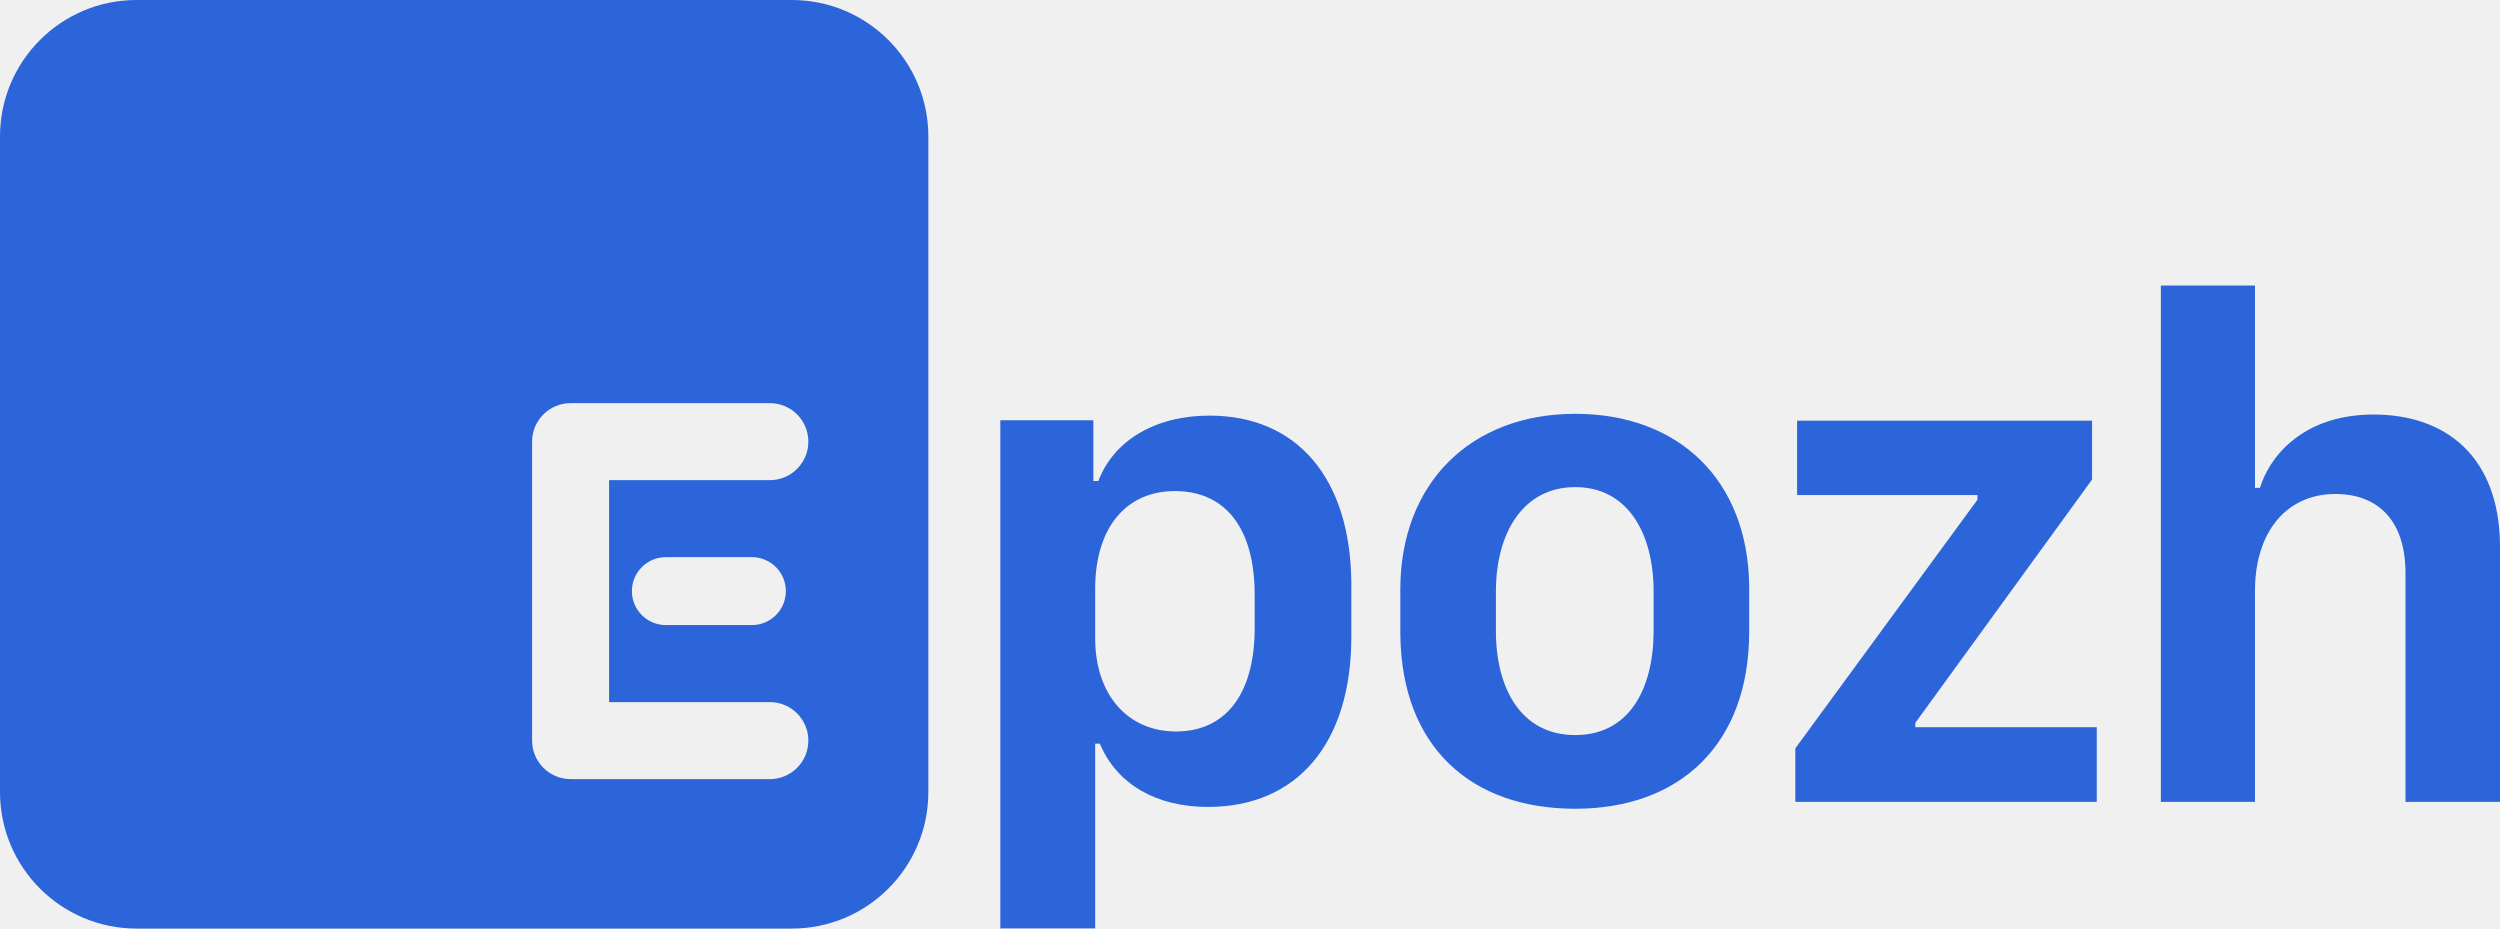
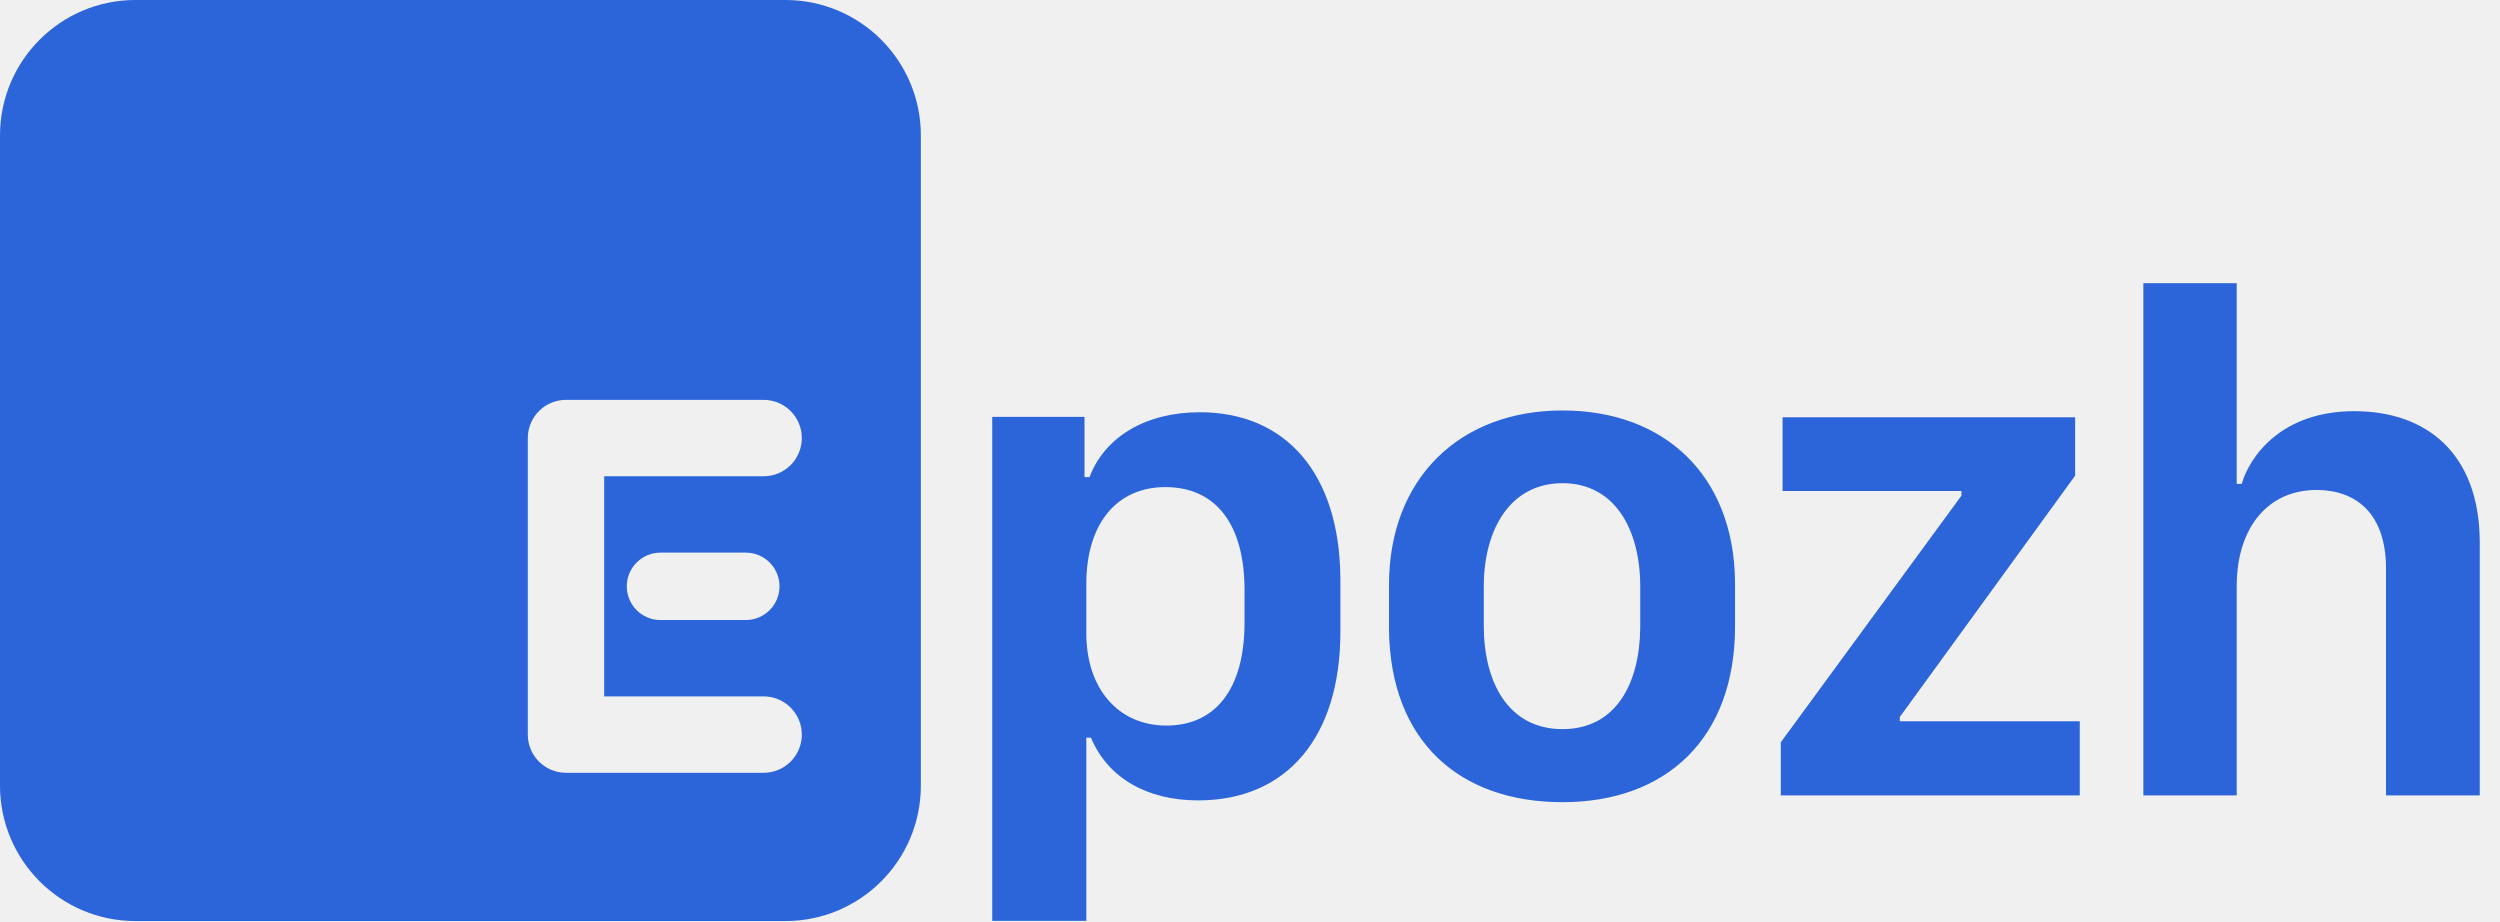
- <svg xmlns="http://www.w3.org/2000/svg" xmlns:xlink="http://www.w3.org/1999/xlink" width="70px" height="26px" viewBox="0 0 70 26" version="1.1">
+ <svg xmlns="http://www.w3.org/2000/svg" xmlns:xlink="http://www.w3.org/1999/xlink" width="76px" height="28px" viewBox="0 0 76 28" version="1.1">
  <defs>
-     <path d="M22.171,0 C24.283,0 25.994,1.712 25.994,3.824 L25.994,22.176 C25.994,24.288 24.283,26 22.171,26 L3.823,26 C1.712,26 0,24.288 0,22.176 L0,3.824 C0,1.712 1.712,0 3.823,0 L22.171,0 Z M33.864,11.637 C36.314,11.637 37.807,13.383 37.837,16.298 L37.837,16.386 L37.837,17.835 C37.837,20.803 36.328,22.594 33.823,22.594 C32.379,22.594 31.29,21.963 30.81,20.857 L30.795,20.823 L30.665,20.823 L30.665,25.995 L28.009,25.995 L28.009,11.768 L30.614,11.768 L30.614,13.468 L30.755,13.468 C31.188,12.321 32.365,11.637 33.864,11.637 Z M44.108,11.587 C46.997,11.587 48.938,13.431 48.977,16.397 L48.977,16.487 L48.977,17.684 C48.977,20.854 47.026,22.645 44.108,22.645 C41.181,22.645 39.248,20.909 39.21,17.779 L39.209,17.684 L39.209,16.507 C39.209,13.539 41.171,11.587 44.108,11.587 Z M58.578,11.778 L58.578,13.428 L53.629,20.24 L53.629,20.361 L58.709,20.361 L58.709,22.453 L50.269,22.453 L50.269,20.954 L55.369,13.992 L55.369,13.861 L50.319,13.861 L50.319,11.778 L58.578,11.778 Z M63.139,7.995 L63.139,13.66 L63.28,13.66 C63.502,12.895 64.387,11.607 66.459,11.607 C68.511,11.607 69.971,12.81 70,15.246 L70,15.32 L70,22.453 L67.354,22.453 L67.354,16.054 C67.354,14.475 66.489,13.831 65.393,13.831 C64.018,13.831 63.157,14.896 63.14,16.489 L63.139,16.537 L63.139,22.453 L60.504,22.453 L60.504,7.995 L63.139,7.995 Z M21.556,11.288 L15.977,11.288 C15.389,11.288 14.91,11.759 14.899,12.345 L14.899,12.366 L14.899,20.737 C14.899,21.325 15.371,21.803 15.956,21.814 L15.977,21.815 L21.556,21.815 C22.152,21.815 22.634,21.332 22.634,20.737 C22.634,20.148 22.163,19.67 21.577,19.659 L21.556,19.659 L17.055,19.659 L17.055,13.444 L21.556,13.444 C22.152,13.444 22.634,12.961 22.634,12.366 C22.634,11.77 22.152,11.288 21.556,11.288 Z M44.108,13.639 C42.644,13.639 41.9,14.921 41.886,16.509 L41.885,16.557 L41.885,17.664 C41.885,19.264 42.579,20.582 44.108,20.582 C45.612,20.582 46.288,19.3 46.301,17.712 L46.301,17.664 L46.301,16.557 C46.301,14.937 45.577,13.639 44.108,13.639 Z M32.898,13.75 C31.534,13.75 30.682,14.766 30.665,16.436 L30.665,16.487 L30.665,17.875 C30.665,19.445 31.57,20.481 32.928,20.481 C34.312,20.481 35.115,19.446 35.131,17.639 L35.131,17.584 L35.131,16.658 C35.131,14.807 34.326,13.75 32.898,13.75 Z M21.053,15.6 L18.644,15.6 C18.119,15.6 17.693,16.026 17.693,16.551 C17.693,17.07 18.108,17.491 18.624,17.502 L18.644,17.502 L21.053,17.502 C21.579,17.502 22.004,17.077 22.004,16.551 C22.004,16.026 21.579,15.6 21.053,15.6 Z" id="path-1" />
+     <path d="M23.877,0 C26.151,0 27.994,1.844 27.994,4.118 L27.994,23.882 C27.994,26.156 26.151,28 23.877,28 L4.117,28 C1.843,28 0,26.156 0,23.882 L0,4.118 C0,1.844 1.843,0 4.117,0 L23.877,0 Z M36.469,12.532 C39.107,12.532 40.715,14.412 40.747,17.551 L40.748,17.647 L40.748,19.207 C40.748,22.404 39.123,24.332 36.425,24.332 C34.87,24.332 33.697,23.653 33.18,22.461 L33.164,22.425 L33.024,22.425 L33.024,27.995 L30.164,27.995 L30.164,12.673 L32.969,12.673 L32.969,14.504 L33.121,14.504 C33.587,13.269 34.854,12.532 36.469,12.532 Z M47.501,12.478 C50.612,12.478 52.703,14.464 52.744,17.658 L52.745,17.755 L52.745,19.045 C52.745,22.458 50.643,24.386 47.501,24.386 C44.348,24.386 42.267,22.517 42.226,19.147 L42.226,19.045 L42.226,17.777 C42.226,14.58 44.338,12.478 47.501,12.478 Z M63.084,12.684 L63.084,14.461 L57.754,21.797 L57.754,21.927 L63.225,21.927 L63.225,24.181 L54.136,24.181 L54.136,22.566 L59.628,15.068 L59.628,14.927 L54.19,14.927 L54.19,12.684 L63.084,12.684 Z M67.996,8.61 L67.996,14.71 L68.148,14.71 C68.386,13.887 69.34,12.5 71.571,12.5 C73.781,12.5 75.353,13.796 75.384,16.418 L75.385,16.498 L75.385,24.181 L72.535,24.181 L72.535,17.289 C72.535,15.588 71.604,14.895 70.423,14.895 C68.943,14.895 68.015,16.042 67.997,17.757 L67.996,17.809 L67.996,24.181 L65.158,24.181 L65.158,8.61 L67.996,8.61 Z M23.215,12.156 L17.206,12.156 C16.572,12.156 16.057,12.664 16.046,13.295 L16.045,13.317 L16.045,22.332 C16.045,22.965 16.553,23.481 17.184,23.492 L17.206,23.493 L23.215,23.493 C23.856,23.493 24.375,22.973 24.375,22.332 C24.375,21.698 23.868,21.183 23.237,21.171 L23.215,21.171 L18.367,21.171 L18.367,14.478 L23.215,14.478 C23.856,14.478 24.375,13.958 24.375,13.317 C24.375,12.676 23.856,12.156 23.215,12.156 Z M47.501,14.689 C45.925,14.689 45.123,16.069 45.107,17.779 L45.107,17.831 L45.107,19.023 C45.107,20.746 45.855,22.165 47.501,22.165 C49.121,22.165 49.848,20.785 49.863,19.075 L49.863,19.023 L49.863,17.831 C49.863,16.086 49.083,14.689 47.501,14.689 Z M35.429,14.808 C33.959,14.808 33.042,15.902 33.024,17.7 L33.024,17.755 L33.024,19.25 C33.024,20.941 33.999,22.057 35.461,22.057 C36.952,22.057 37.816,20.942 37.833,18.995 L37.834,18.936 L37.834,17.939 C37.834,15.946 36.967,14.808 35.429,14.808 Z M22.673,16.8 L20.078,16.8 C19.513,16.8 19.054,17.259 19.054,17.824 C19.054,18.383 19.501,18.837 20.056,18.849 L20.078,18.849 L22.673,18.849 C23.239,18.849 23.697,18.39 23.697,17.824 C23.697,17.259 23.239,16.8 22.673,16.8 Z" id="path-1" />
  </defs>
  <g id="Symbols" stroke="none" stroke-width="1" fill="none" fill-rule="evenodd">
-     <g id="Group">
+     <g id="ICON/W40">
      <mask id="mask-2" fill="white">
        <use xlink:href="#path-1" />
      </mask>
-       <use id="Shape" fill="#2B65D9" xlink:href="#path-1" />
+       <use id="epozh" fill="#2B65D9" xlink:href="#path-1" />
    </g>
  </g>
</svg>
